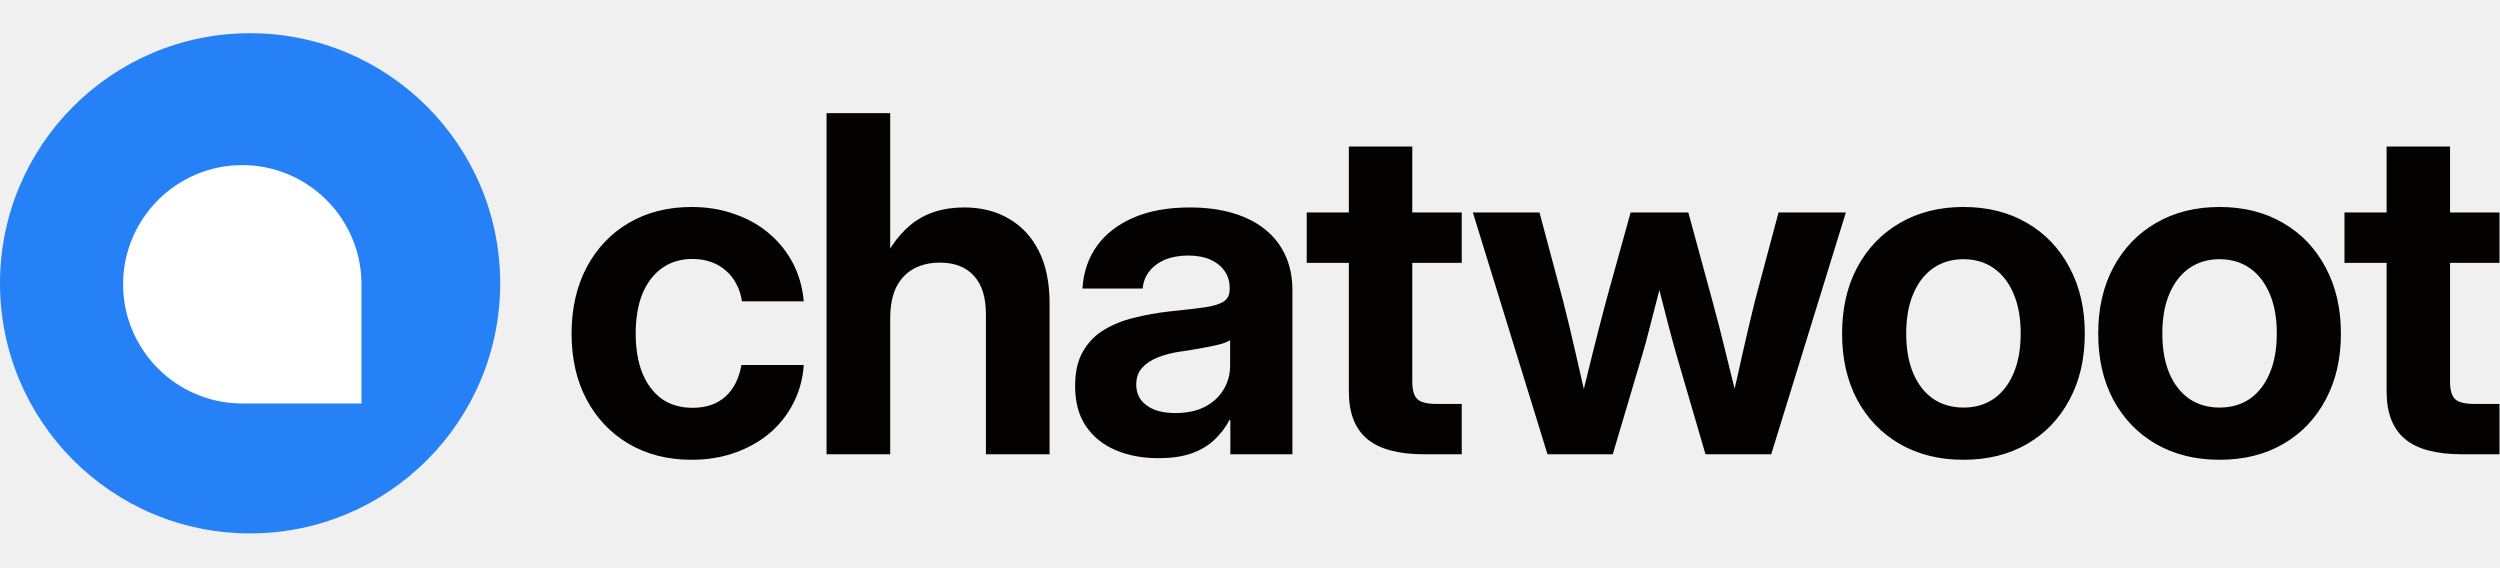
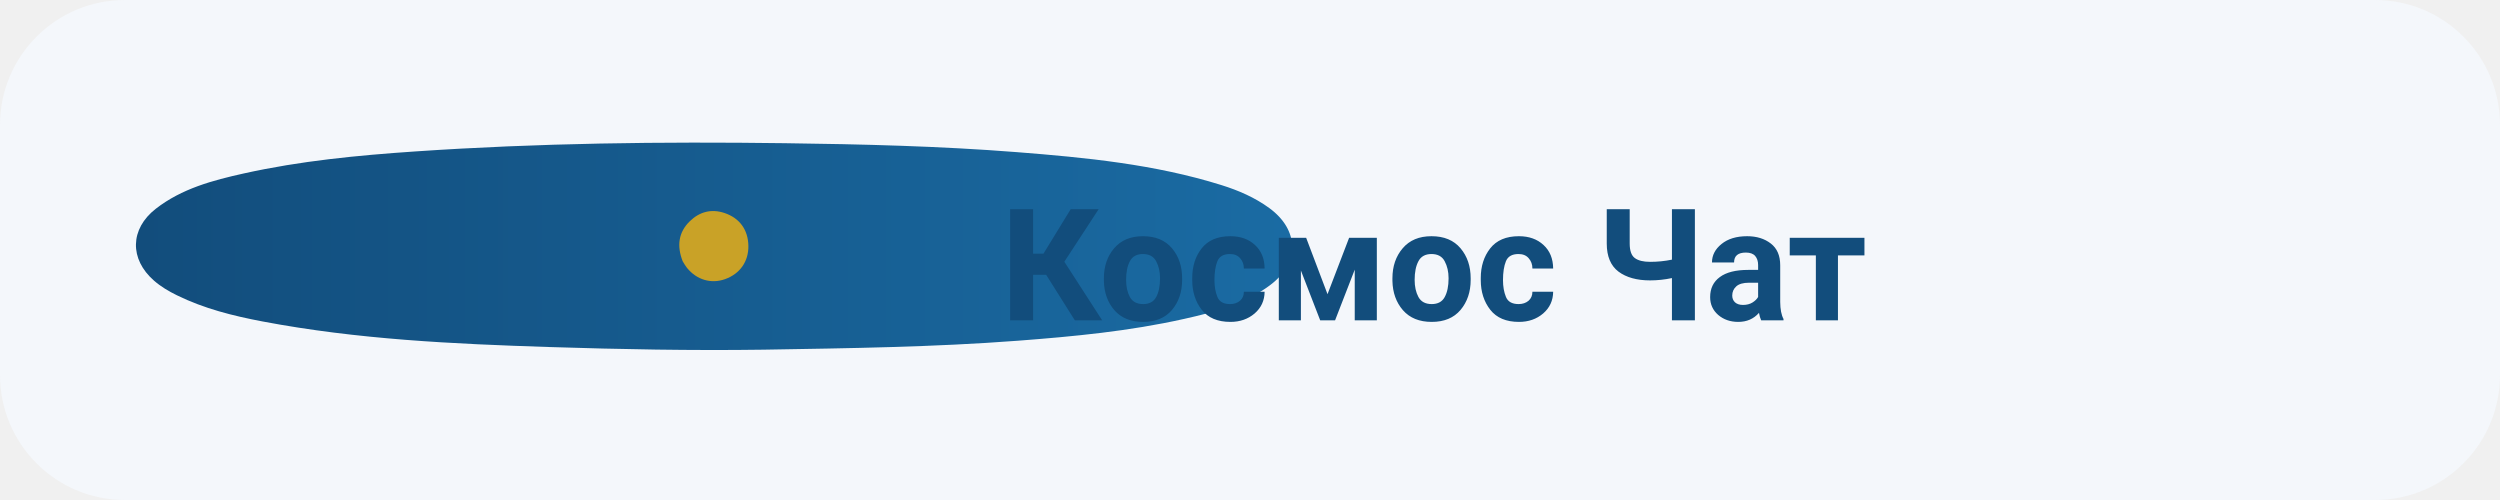
- <svg xmlns="http://www.w3.org/2000/svg" width="2559" height="581" viewBox="0 0 2559 581" fill="none">
-   <path d="M256 546C397.385 546 512 431.385 512 290C512 148.615 397.385 34 256 34C114.615 34 0 148.615 0 290C0 431.385 114.615 546 256 546Z" fill="#2781F6" />
-   <path d="M367 410H247.99C182.388 410 129 356.608 129 290.989C129 225.392 182.388 172 247.992 172C313.612 172 367 225.392 367 290.989V410Z" fill="white" stroke="white" stroke-width="6" />
-   <path d="M707.875 470.625C683.5 470.625 662.016 465.156 643.422 454.219C624.984 443.281 610.609 428.125 600.297 408.75C590.141 389.375 585.062 366.953 585.062 341.484C585.062 316.016 590.141 293.516 600.297 273.984C610.609 254.453 624.984 239.219 643.422 228.281C662.016 217.344 683.5 211.875 707.875 211.875C723.812 211.875 738.5 214.297 751.938 219.141C765.531 223.828 777.328 230.469 787.328 239.062C797.484 247.656 805.609 257.812 811.703 269.531C817.797 281.25 821.469 294.219 822.719 308.438H759.438C758.5 301.875 756.625 296.016 753.812 290.859C751.156 285.547 747.641 281.016 743.266 277.266C739.047 273.359 734.047 270.391 728.266 268.359C722.641 266.172 716.156 265.078 708.812 265.078C696.781 265.078 686.391 268.203 677.641 274.453C668.891 280.703 662.172 289.531 657.484 300.938C652.953 312.344 650.688 325.859 650.688 341.484C650.688 356.953 652.953 370.391 657.484 381.797C662.172 393.203 668.812 402.031 677.406 408.281C686.156 414.375 696.625 417.422 708.812 417.422C716.156 417.422 722.641 416.406 728.266 414.375C733.891 412.344 738.734 409.453 742.797 405.703C747.016 401.797 750.453 397.188 753.109 391.875C755.766 386.406 757.719 380.312 758.969 373.594H822.719C821.781 387.656 818.266 400.625 812.172 412.5C806.234 424.219 798.188 434.453 788.031 443.203C777.875 451.797 766 458.516 752.406 463.359C738.812 468.203 723.969 470.625 707.875 470.625ZM911.209 326.484V465H846.053V115.781H911.209V281.25H898.319C906.288 259.375 917.459 242.422 931.834 230.391C946.366 218.359 964.725 212.344 986.913 212.344C1004.41 212.344 1019.65 216.172 1032.62 223.828C1045.74 231.328 1055.98 242.344 1063.32 256.875C1070.66 271.406 1074.33 289.141 1074.33 310.078V465H1009.18V321.562C1009.18 304.219 1005.04 291.094 996.756 282.188C988.631 273.281 977.069 268.828 962.069 268.828C952.069 268.828 943.241 270.859 935.584 274.922C927.928 278.984 921.913 285.234 917.538 293.672C913.319 302.109 911.209 313.047 911.209 326.484ZM1185.79 468.984C1169.39 468.984 1154.78 466.25 1141.97 460.781C1129.15 455.312 1119 447.109 1111.5 436.172C1104.15 425.234 1100.48 411.562 1100.48 395.156C1100.48 381.094 1103.06 369.453 1108.22 360.234C1113.53 350.859 1120.64 343.438 1129.54 337.969C1138.61 332.344 1149 328.125 1160.72 325.312C1172.43 322.344 1184.62 320.156 1197.28 318.75C1212.59 317.188 1224.7 315.781 1233.61 314.531C1242.51 313.125 1248.92 311.094 1252.83 308.438C1256.73 305.781 1258.68 301.719 1258.68 296.25V294.609C1258.68 288.047 1256.97 282.344 1253.53 277.5C1250.09 272.5 1245.25 268.594 1239 265.781C1232.75 262.969 1225.17 261.562 1216.26 261.562C1207.36 261.562 1199.47 262.969 1192.59 265.781C1185.87 268.594 1180.48 272.578 1176.42 277.734C1172.51 282.734 1170.25 288.594 1169.62 295.312H1107.98C1109.08 278.438 1114.08 263.828 1122.98 251.484C1132.04 239.141 1144.54 229.531 1160.48 222.656C1176.58 215.781 1195.72 212.344 1217.9 212.344C1234.47 212.344 1249.23 214.297 1262.2 218.203C1275.33 222.109 1286.34 227.734 1295.25 235.078C1304.31 242.422 1311.18 251.328 1315.87 261.797C1320.56 272.109 1322.9 283.75 1322.9 296.719V465H1259.39V430.078H1258.45C1254.23 437.891 1248.92 444.766 1242.51 450.703C1236.26 456.484 1228.45 461.016 1219.08 464.297C1209.86 467.422 1198.76 468.984 1185.79 468.984ZM1203.14 422.812C1214.86 422.812 1224.86 420.703 1233.14 416.484C1241.58 412.109 1247.98 406.25 1252.36 398.906C1256.89 391.562 1259.15 383.281 1259.15 374.062V348.281C1257.12 349.531 1254.39 350.703 1250.95 351.797C1247.67 352.734 1243.68 353.672 1239 354.609C1234.47 355.547 1229.47 356.484 1224 357.422C1218.68 358.359 1213.14 359.219 1207.36 360C1199.23 361.25 1191.81 363.203 1185.09 365.859C1178.37 368.516 1172.98 372.109 1168.92 376.641C1165.01 381.016 1163.06 386.719 1163.06 393.75C1163.06 399.688 1164.7 404.922 1167.98 409.453C1171.42 413.828 1176.11 417.188 1182.04 419.531C1187.98 421.719 1195.01 422.812 1203.14 422.812ZM1496.24 217.5V269.062H1337.57V217.5H1496.24ZM1380.69 150H1445.61V390.703C1445.61 399.297 1447.33 405.234 1450.77 408.516C1454.21 411.797 1460.69 413.438 1470.22 413.438C1474.13 413.438 1478.66 413.438 1483.82 413.438C1489.13 413.438 1493.27 413.438 1496.24 413.438V465C1492.02 465 1486.32 465 1479.13 465C1472.1 465 1464.99 465 1457.8 465C1431.39 465 1411.94 459.766 1399.44 449.297C1386.94 438.828 1380.69 422.656 1380.69 400.781V150ZM1584.03 465L1507.62 217.5H1575.82L1599.73 307.031C1604.26 324.688 1608.63 342.891 1612.85 361.641C1617.07 380.391 1621.29 398.828 1625.51 416.953H1616.6C1621.13 398.828 1625.67 380.391 1630.2 361.641C1634.88 342.891 1639.57 324.688 1644.26 307.031L1669.1 217.5H1728.17L1752.54 307.031C1757.38 324.688 1762.07 342.891 1766.6 361.641C1771.13 380.391 1775.67 398.828 1780.2 416.953H1771.06C1775.43 398.828 1779.65 380.391 1783.71 361.641C1787.93 342.891 1792.23 324.688 1796.6 307.031L1820.51 217.5H1889.42L1813.01 465H1745.74L1716.45 364.688C1713.63 354.844 1710.9 344.844 1708.24 334.688C1705.59 324.375 1702.93 314.062 1700.28 303.75C1697.78 293.281 1695.12 282.969 1692.31 272.812H1704.96C1702.31 282.969 1699.57 293.281 1696.76 303.75C1694.1 314.062 1691.45 324.375 1688.79 334.688C1686.29 344.844 1683.56 354.844 1680.59 364.688L1650.82 465H1584.03ZM2009.78 470.625C1985.09 470.625 1963.38 465.234 1944.62 454.453C1926.03 443.672 1911.5 428.594 1901.03 409.219C1890.72 389.844 1885.56 367.266 1885.56 341.484C1885.56 315.703 1890.72 293.125 1901.03 273.75C1911.5 254.219 1926.03 239.062 1944.62 228.281C1963.38 217.344 1985.09 211.875 2009.78 211.875C2034.62 211.875 2056.34 217.344 2074.94 228.281C2093.53 239.062 2107.98 254.219 2118.3 273.75C2128.77 293.125 2134 315.703 2134 341.484C2134 367.266 2128.77 389.844 2118.3 409.219C2107.98 428.594 2093.53 443.672 2074.94 454.453C2056.34 465.234 2034.62 470.625 2009.78 470.625ZM2009.78 417.188C2021.66 417.188 2031.97 414.219 2040.72 408.281C2049.47 402.188 2056.27 393.438 2061.11 382.031C2065.95 370.625 2068.38 357.109 2068.38 341.484C2068.38 325.547 2065.95 311.953 2061.11 300.703C2056.27 289.297 2049.47 280.547 2040.72 274.453C2031.97 268.359 2021.66 265.312 2009.78 265.312C1998.06 265.312 1987.75 268.359 1978.84 274.453C1970.09 280.547 1963.3 289.297 1958.45 300.703C1953.61 311.953 1951.19 325.547 1951.19 341.484C1951.19 357.266 1953.61 370.859 1958.45 382.266C1963.3 393.516 1970.09 402.188 1978.84 408.281C1987.75 414.219 1998.06 417.188 2009.78 417.188ZM2271.94 470.625C2247.26 470.625 2225.54 465.234 2206.79 454.453C2188.19 443.672 2173.66 428.594 2163.19 409.219C2152.88 389.844 2147.72 367.266 2147.72 341.484C2147.72 315.703 2152.88 293.125 2163.19 273.75C2173.66 254.219 2188.19 239.062 2206.79 228.281C2225.54 217.344 2247.26 211.875 2271.94 211.875C2296.79 211.875 2318.51 217.344 2337.1 228.281C2355.69 239.062 2370.15 254.219 2380.46 273.75C2390.93 293.125 2396.16 315.703 2396.16 341.484C2396.16 367.266 2390.93 389.844 2380.46 409.219C2370.15 428.594 2355.69 443.672 2337.1 454.453C2318.51 465.234 2296.79 470.625 2271.94 470.625ZM2271.94 417.188C2283.82 417.188 2294.13 414.219 2302.88 408.281C2311.63 402.188 2318.43 393.438 2323.27 382.031C2328.12 370.625 2330.54 357.109 2330.54 341.484C2330.54 325.547 2328.12 311.953 2323.27 300.703C2318.43 289.297 2311.63 280.547 2302.88 274.453C2294.13 268.359 2283.82 265.312 2271.94 265.312C2260.22 265.312 2249.91 268.359 2241.01 274.453C2232.26 280.547 2225.46 289.297 2220.62 300.703C2215.77 311.953 2213.35 325.547 2213.35 341.484C2213.35 357.266 2215.77 370.859 2220.62 382.266C2225.46 393.516 2232.26 402.188 2241.01 408.281C2249.91 414.219 2260.22 417.188 2271.94 417.188ZM2558.48 217.5V269.062H2399.81V217.5H2558.48ZM2442.93 150H2507.86V390.703C2507.86 399.297 2509.57 405.234 2513.01 408.516C2516.45 411.797 2522.93 413.438 2532.47 413.438C2536.37 413.438 2540.9 413.438 2546.06 413.438C2551.37 413.438 2555.51 413.438 2558.48 413.438V465C2554.26 465 2548.56 465 2541.37 465C2534.34 465 2527.23 465 2520.04 465C2493.64 465 2474.18 459.766 2461.68 449.297C2449.18 438.828 2442.93 422.656 2442.93 400.781V150Z" fill="#040101" />
+ <svg xmlns="http://www.w3.org/2000/svg" width="320" height="64" viewBox="0 0 320 64" fill="none">
+   <defs>
+     <linearGradient id="lg" x1="0" y1="0" x2="1" y2="0">
+       <stop stop-color="#124d7c" />
+       <stop offset="1" stop-color="#1a6ba3" />
+     </linearGradient>
+   </defs>
+   <rect width="320" height="64" rx="16" fill="#f4f7fb" />
+   <g transform="translate(12 18) scale(1.35)">
+     <path fill="url(#lg)" d="M63.521 19.821C56.675 19.918 49.943 19.786 43.215 19.571C34.104 19.279 24.994 18.851 16.006 17.146C13.213 16.616 10.458 15.929 7.884 14.663C7.108 14.282 6.368 13.848 5.715 13.277C3.377 11.236 3.426 8.372 5.884 6.46C8.343 4.547 11.287 3.764 14.248 3.107C19.582 1.923 25.005 1.398 30.451 1.027C42.137 0.229 53.837 0.089 65.54 0.244C72.865 0.341 80.192 0.517 87.499 1.09C94.053 1.604 100.599 2.238 106.921 4.216C108.533 4.721 110.078 5.386 111.454 6.39C114.3 8.467 114.364 11.573 111.555 13.687C109.134 15.51 106.26 16.259 103.373 16.906C98.184 18.068 92.908 18.571 87.615 18.973C79.631 19.579 71.632 19.684 63.521 19.821Z" />
+     <path fill="#c9a227" d="M55.839 11.437C55.267 9.973 55.442 8.688 56.512 7.646C57.425 6.756 58.543 6.438 59.81 6.864C61.233 7.342 62.046 8.451 62.069 9.979C62.091 11.46 61.27 12.63 59.857 13.134C58.54 13.603 57.174 13.204 56.251 12.07C56.11 11.898 55.999 11.701 55.839 11.437Z" />
+   </g>
+   <text x="128" y="41" font-family="system-ui,Segoe UI,Roboto,sans-serif" font-size="20" font-weight="650" fill="#124d7c">Космос Чат</text>
</svg>
